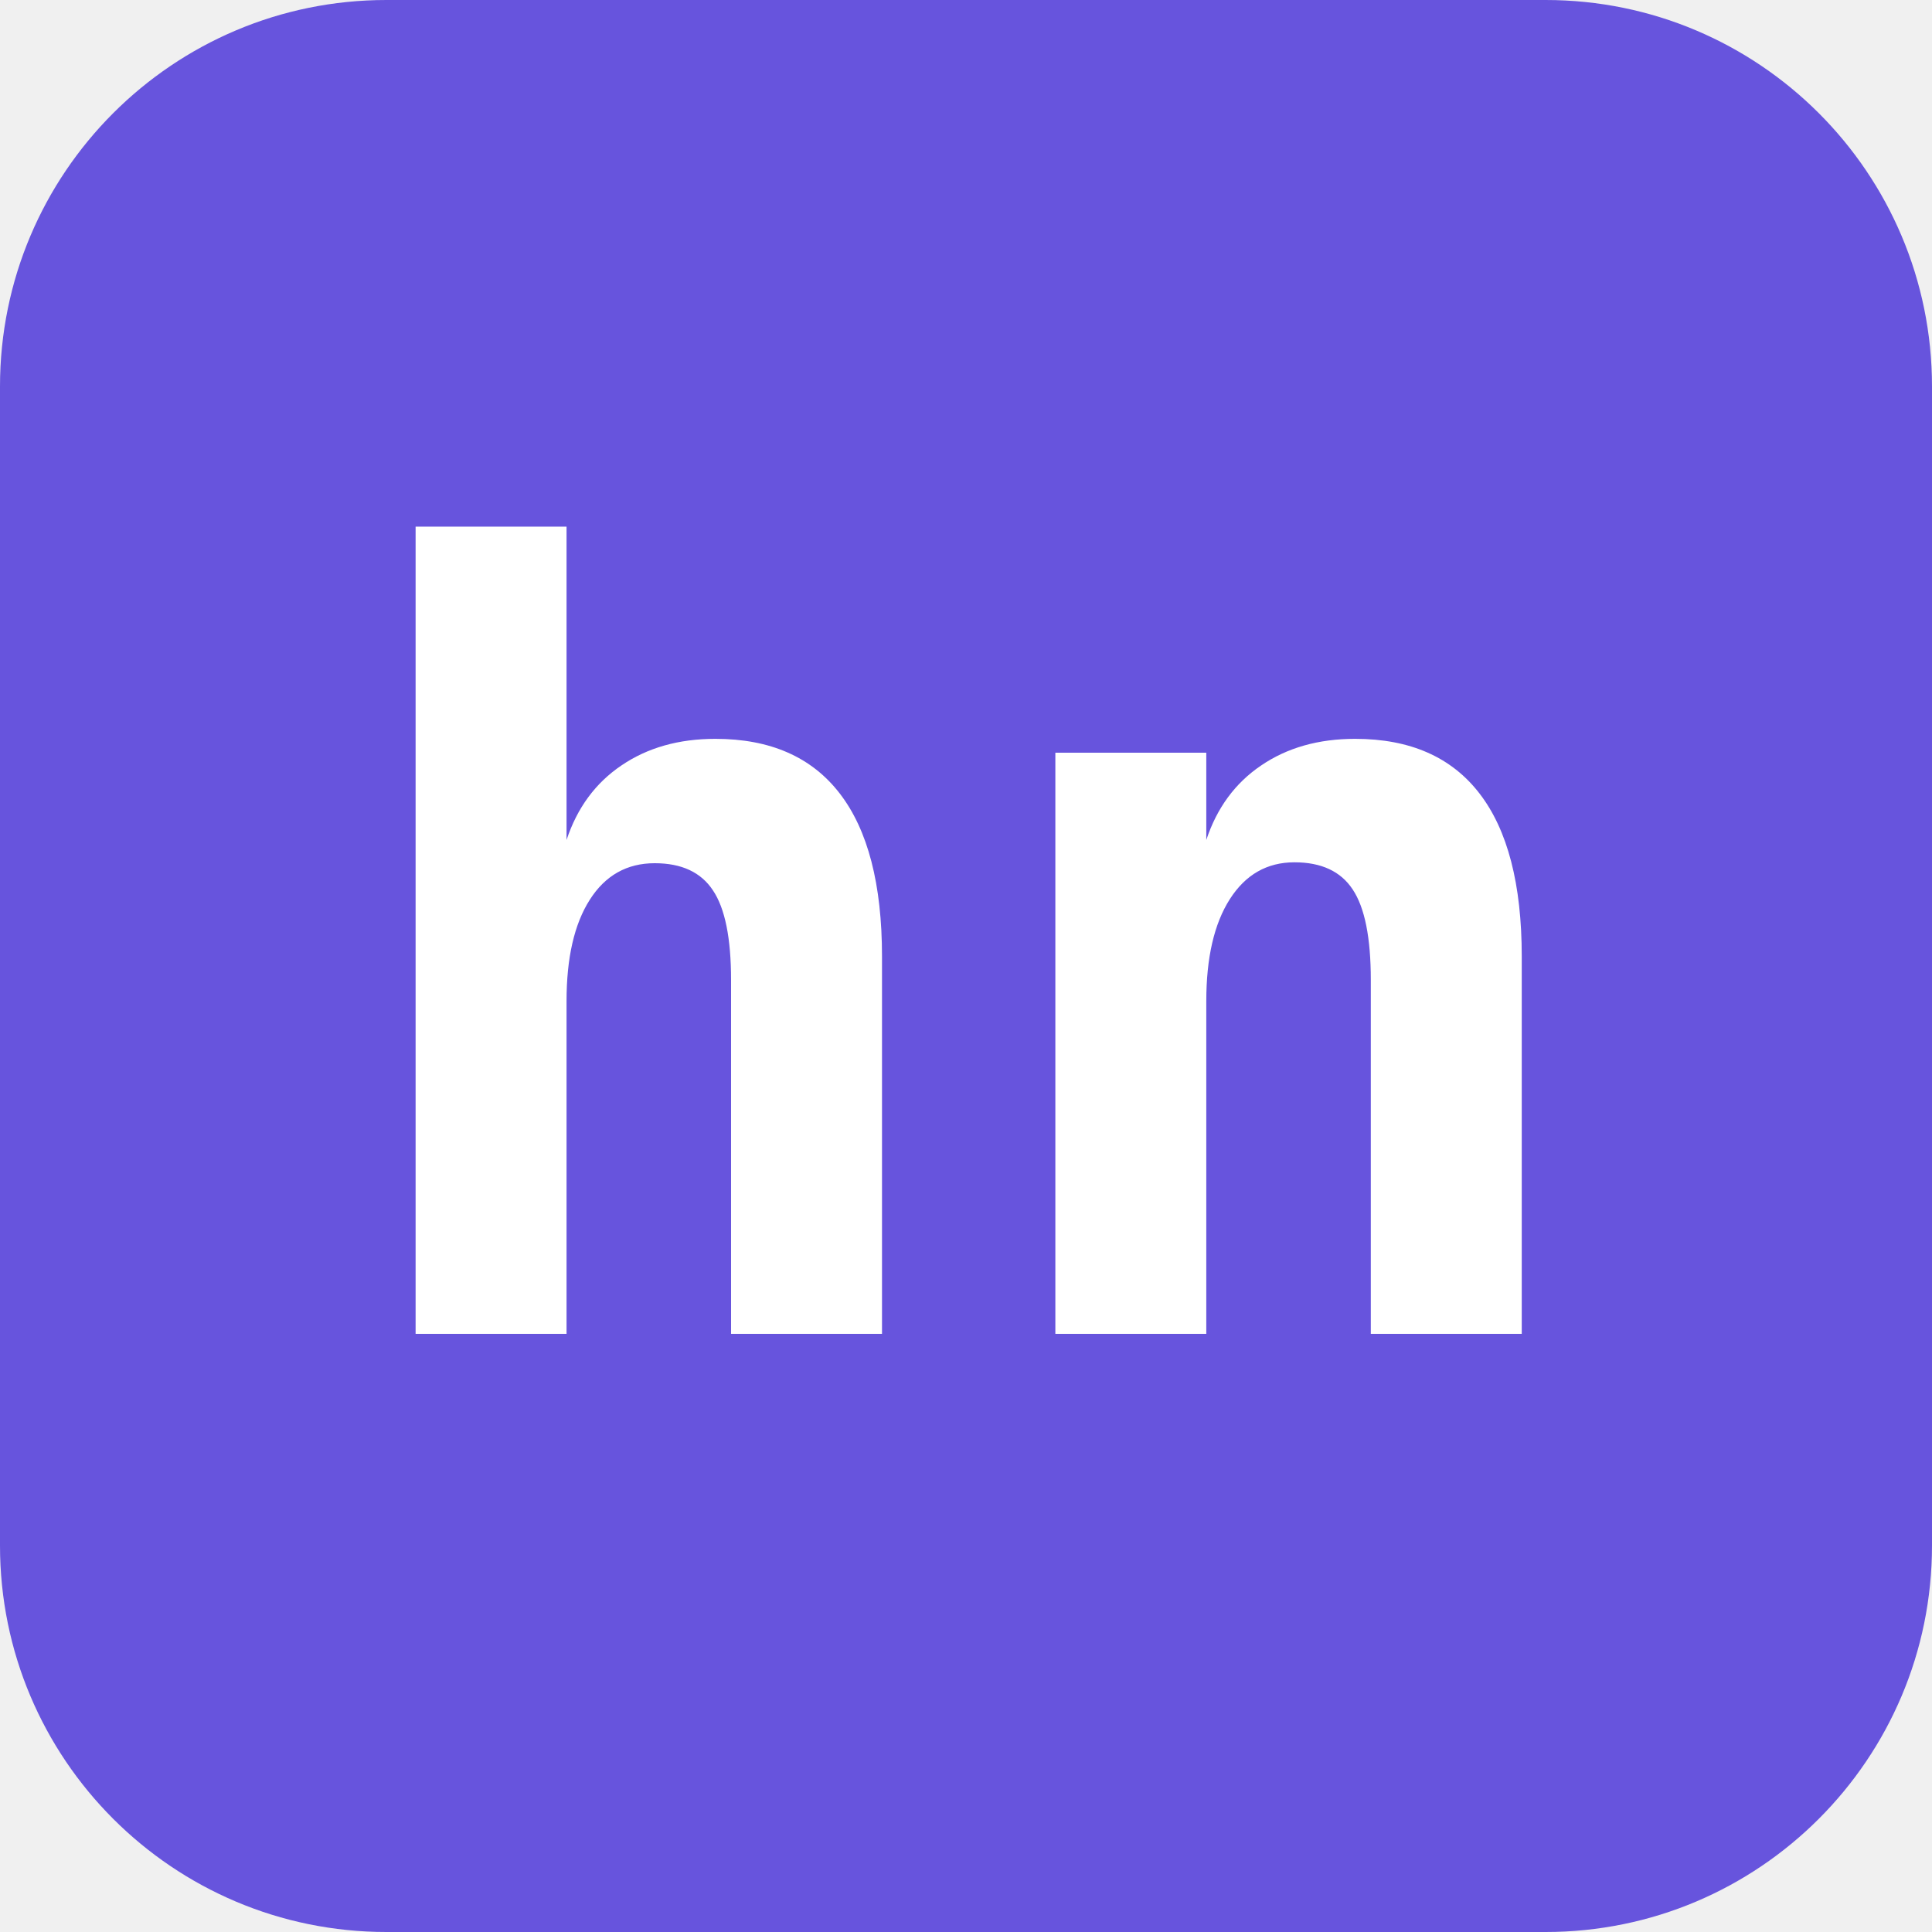
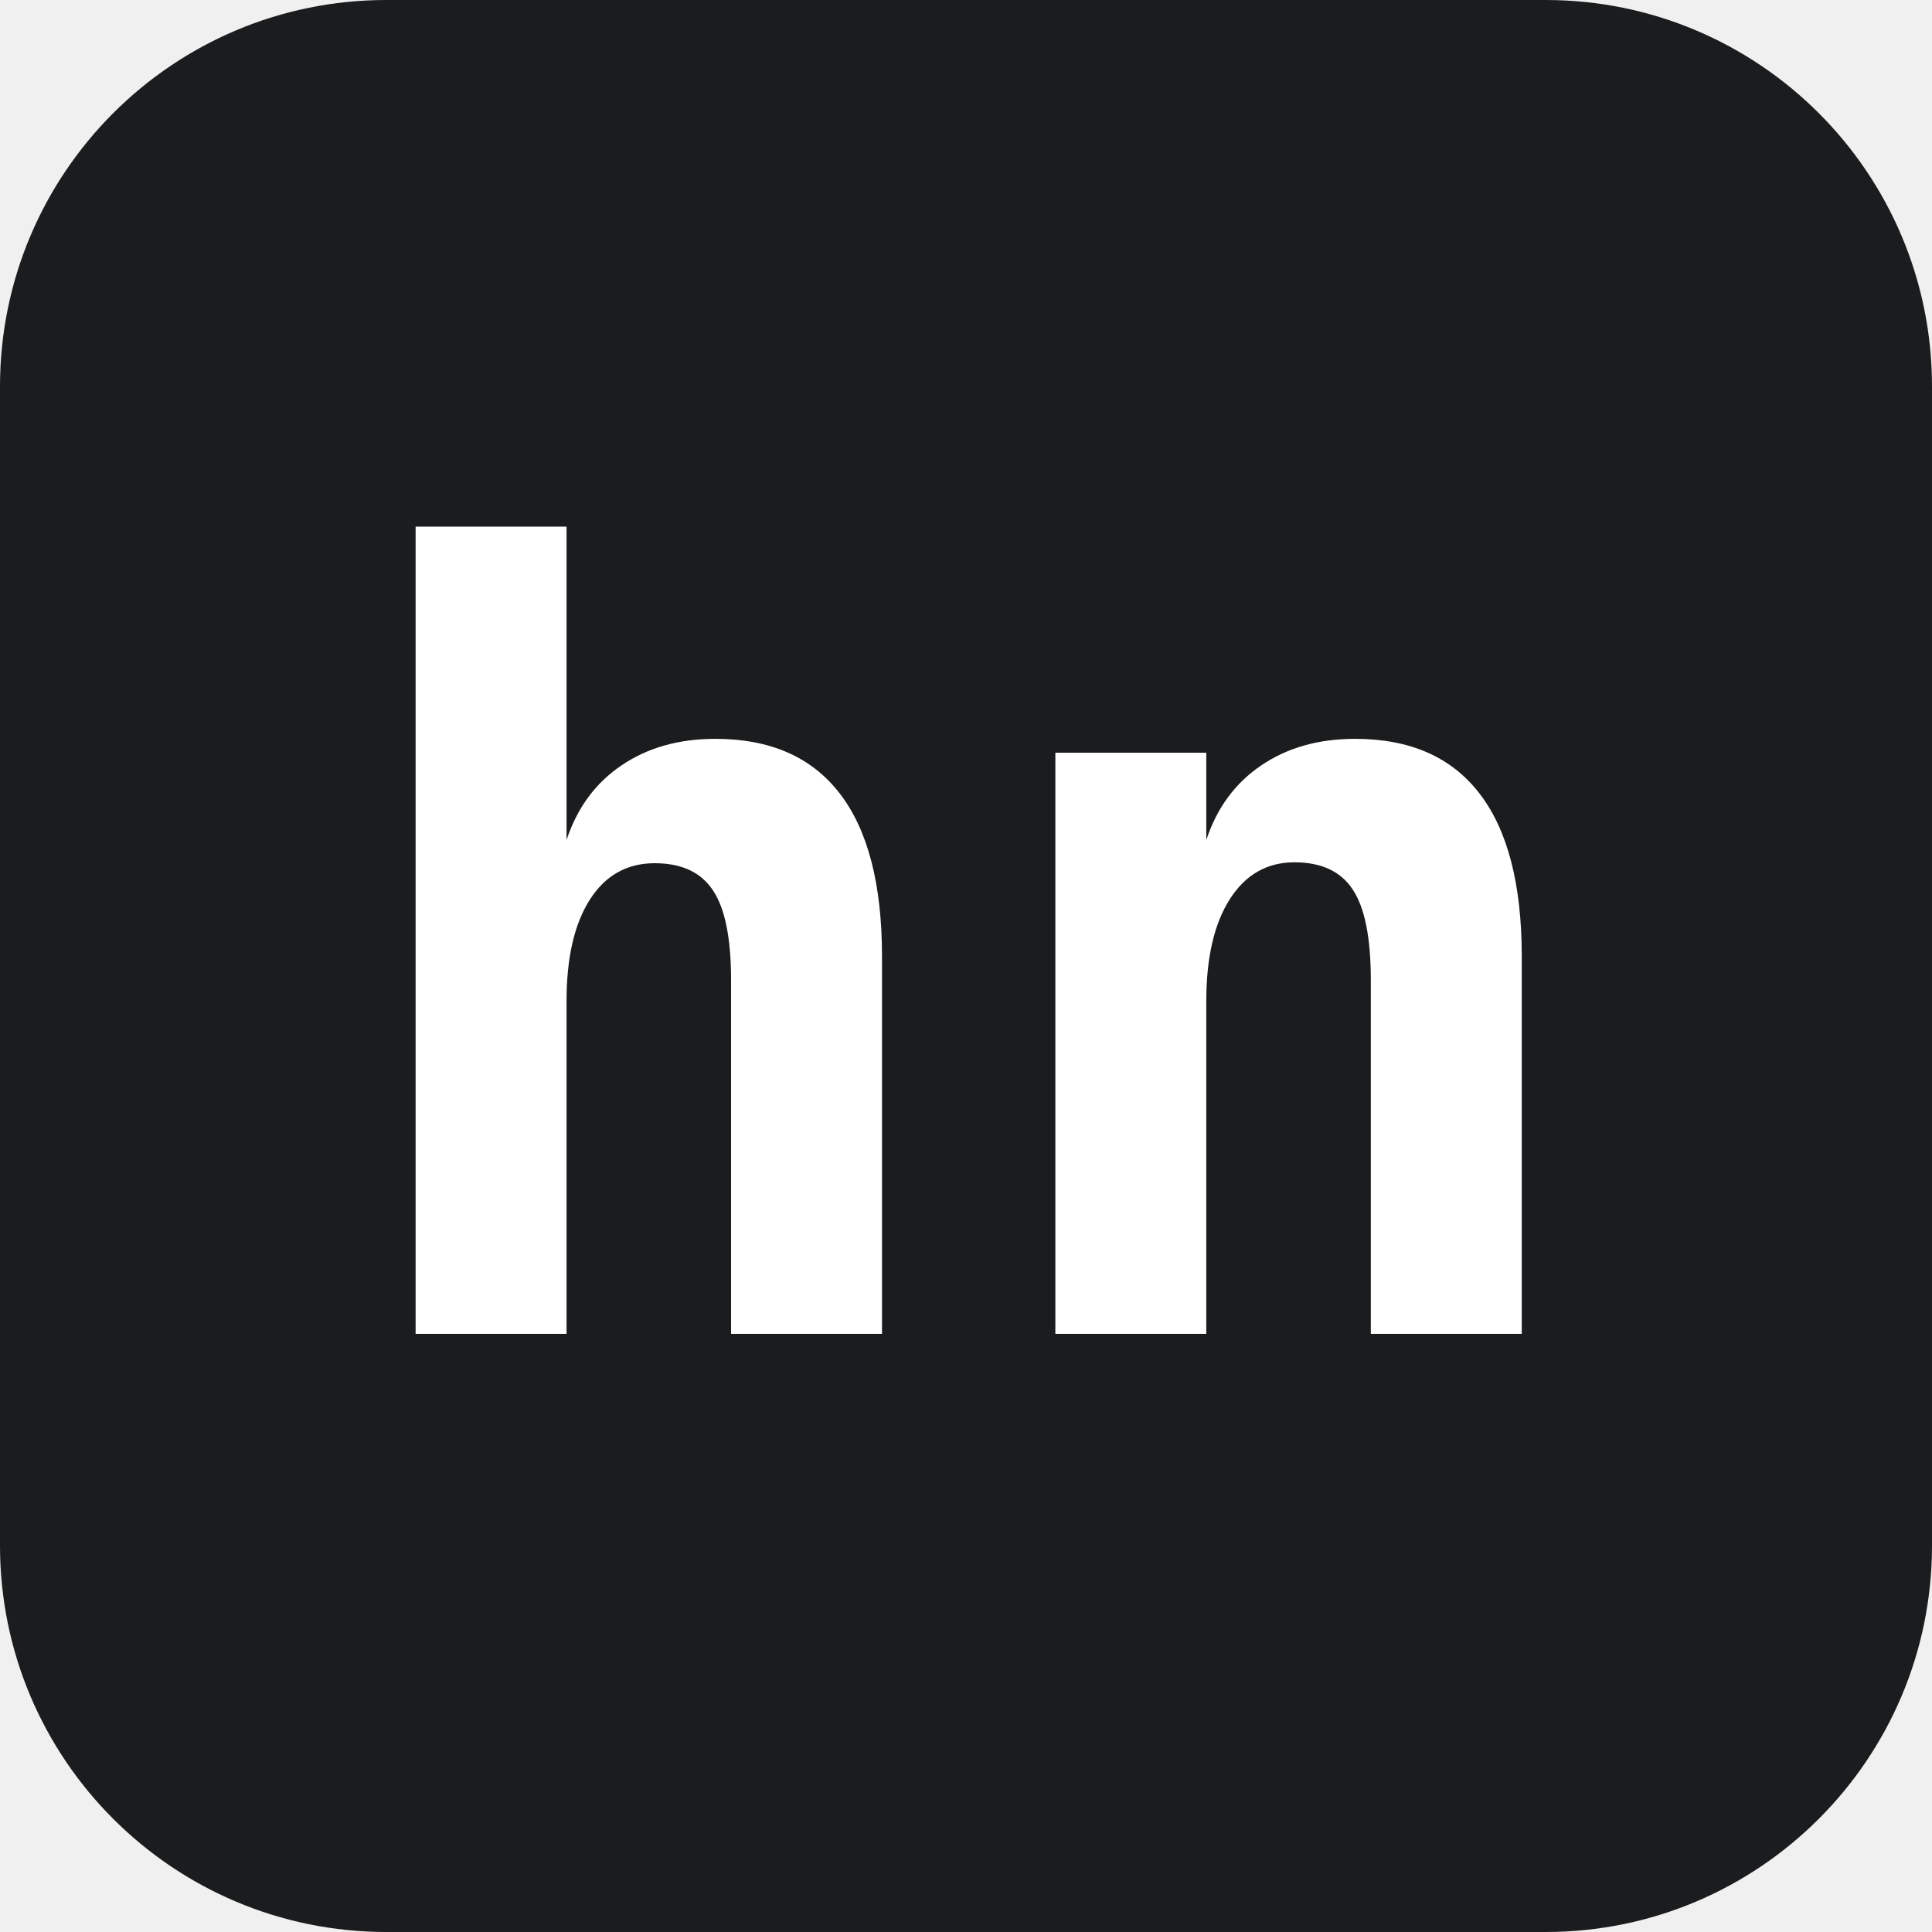
<svg xmlns="http://www.w3.org/2000/svg" viewBox="0 0 100 100">
-   <rect width="100" height="100" rx="20" fill="#6754DD" />
+   <rect width="100" height="100" rx="20" fill="#1A1C1E" />
  <text x="50" y="50" text-anchor="middle" dominant-baseline="central" font-family="ui-monospace, Menlo, Consolas, monospace" font-weight="700" font-size="55" fill="#ffffff">hn</text>
</svg>
